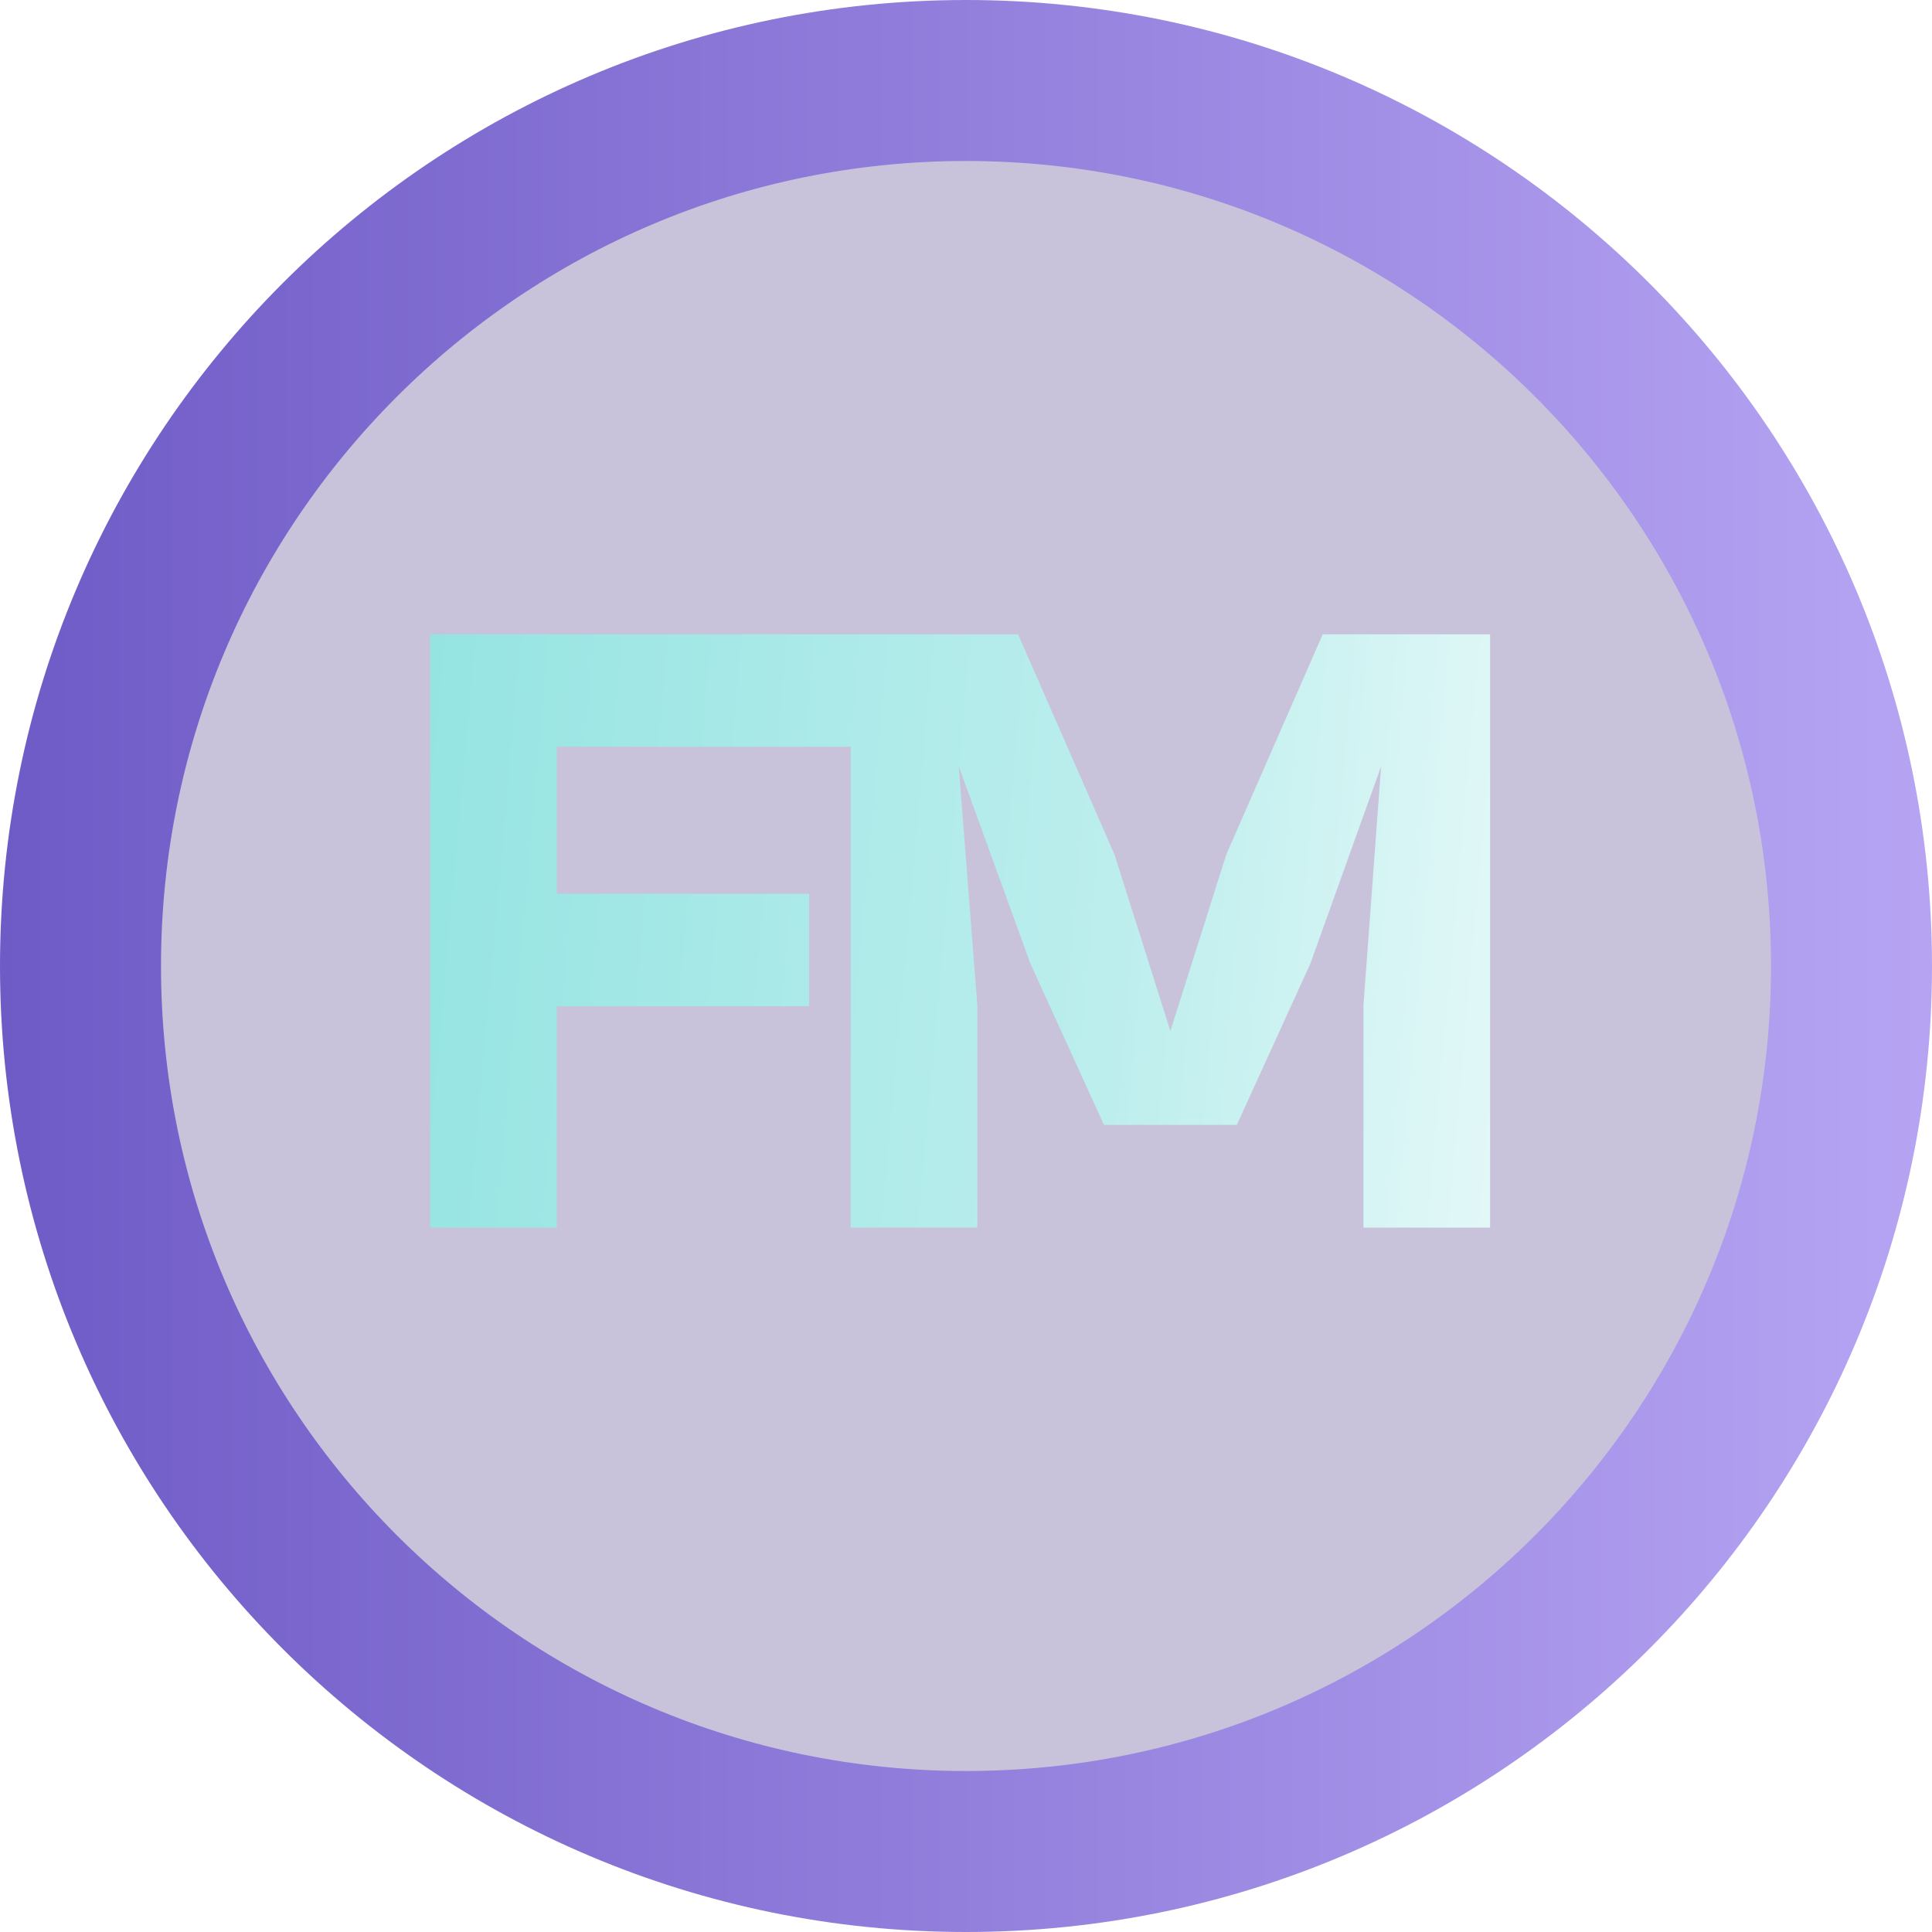
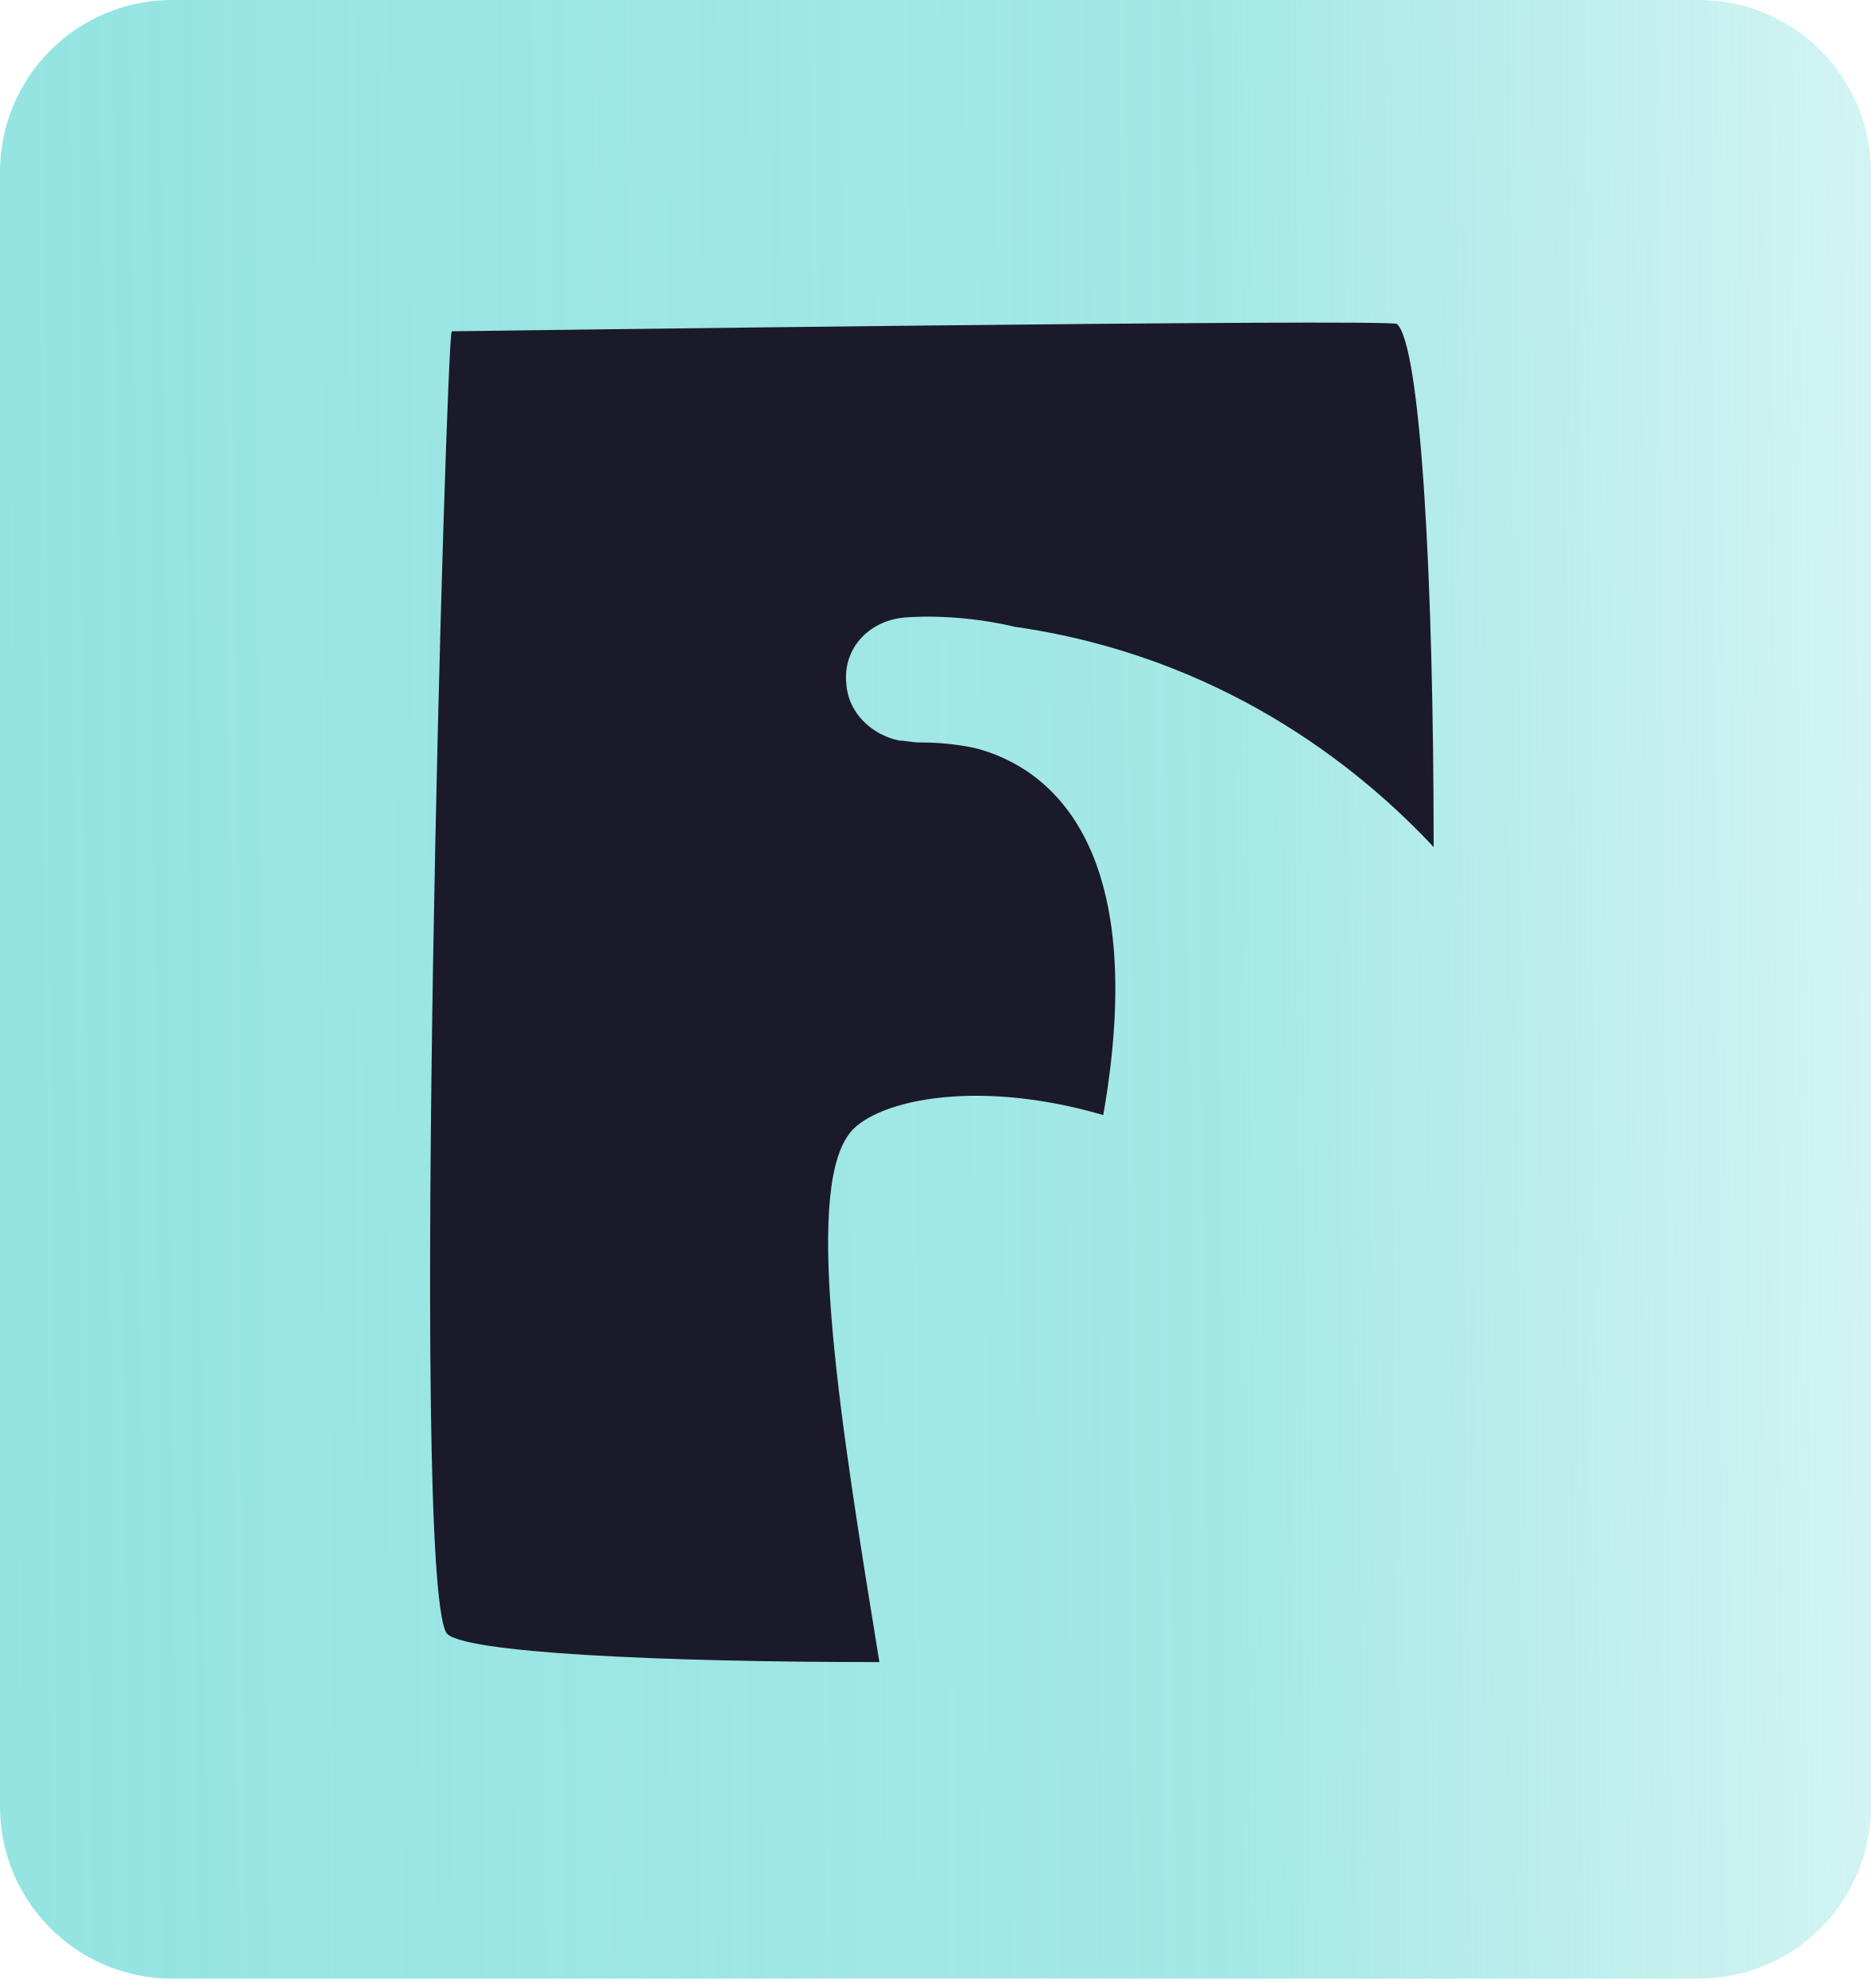
- <svg xmlns="http://www.w3.org/2000/svg" width="48" height="48" viewBox="0 0 48 48" fill="none">
-   <rect x="2" y="2" width="44" height="44" rx="22" fill="#251372" fill-opacity="0.25" />
-   <path d="M13.834 30.5H10.688V15.76H21.358V18.554H13.834V22.206H20.104V25H13.834V30.5ZM24.282 30.5H21.136V15.76H25.294L27.692 21.238L29.078 25.616L30.464 21.238L32.862 15.76H37.02V30.5H33.874V24.978L34.314 19.038L32.554 23.944L30.728 27.948H27.428L25.602 23.944L23.82 19.038L24.282 24.978V30.5Z" fill="url(#paint0_linear_198_6)" />
-   <rect x="2" y="2" width="44" height="44" rx="22" stroke="url(#paint1_linear_198_6)" stroke-width="4" />
+ <svg xmlns="http://www.w3.org/2000/svg" width="48" height="51" viewBox="0 0 48 51" fill="none">
+   <path d="M43.586 0H4.414C1.976 0 0 1.976 0 4.414V46.345C0 48.782 1.976 50.759 4.414 50.759H43.586C46.024 50.759 48 48.782 48 46.345V4.414C48 1.976 46.024 0 43.586 0Z" fill="url(#paint0_linear_313_10)" />
+   <path d="M11.589 8.499C11.636 8.499 35.698 8.17 35.84 8.311C36.452 8.876 36.781 14.903 36.781 21.731C34.804 19.612 31.272 16.834 26.045 16.081C24.444 15.704 23.173 15.845 23.173 15.845C22.278 15.939 21.619 16.646 21.713 17.54C21.76 18.294 22.372 18.859 23.079 19C23.22 19 23.408 19.047 23.596 19.047C24.114 19.047 24.538 19.094 25.009 19.189C26.846 19.659 29.53 21.59 28.305 28.606C24.915 27.617 22.325 28.277 21.76 29.124C20.63 30.725 21.572 36.564 22.561 42.639C17.004 42.639 11.777 42.403 11.448 41.885C10.506 40.19 11.448 8.641 11.589 8.499Z" fill="#1A1A2A" />
  <defs>
-     <linearGradient id="paint0_linear_198_6" x1="9.5" y1="23.913" x2="44.6" y2="27.043" gradientUnits="userSpaceOnUse">
+     <linearGradient id="paint0_linear_313_10" x1="7.63089e-07" y1="30.042" x2="64.237" y2="29.554" gradientUnits="userSpaceOnUse">
      <stop stop-color="#94E4E2" />
-       <stop offset="0.515" stop-color="#BCEEED" />
-       <stop offset="1" stop-color="white" />
-     </linearGradient>
-     <linearGradient id="paint1_linear_198_6" x1="4.47035e-08" y1="24" x2="48" y2="24" gradientUnits="userSpaceOnUse">
-       <stop stop-color="#6F5BC6" />
-       <stop offset="1" stop-color="#B6A4F3" />
+       <stop offset="0.491" stop-color="#94E4E2" stop-opacity="0.844" />
+       <stop offset="1" stop-color="#94E4E2" stop-opacity="0" />
    </linearGradient>
  </defs>
</svg>
